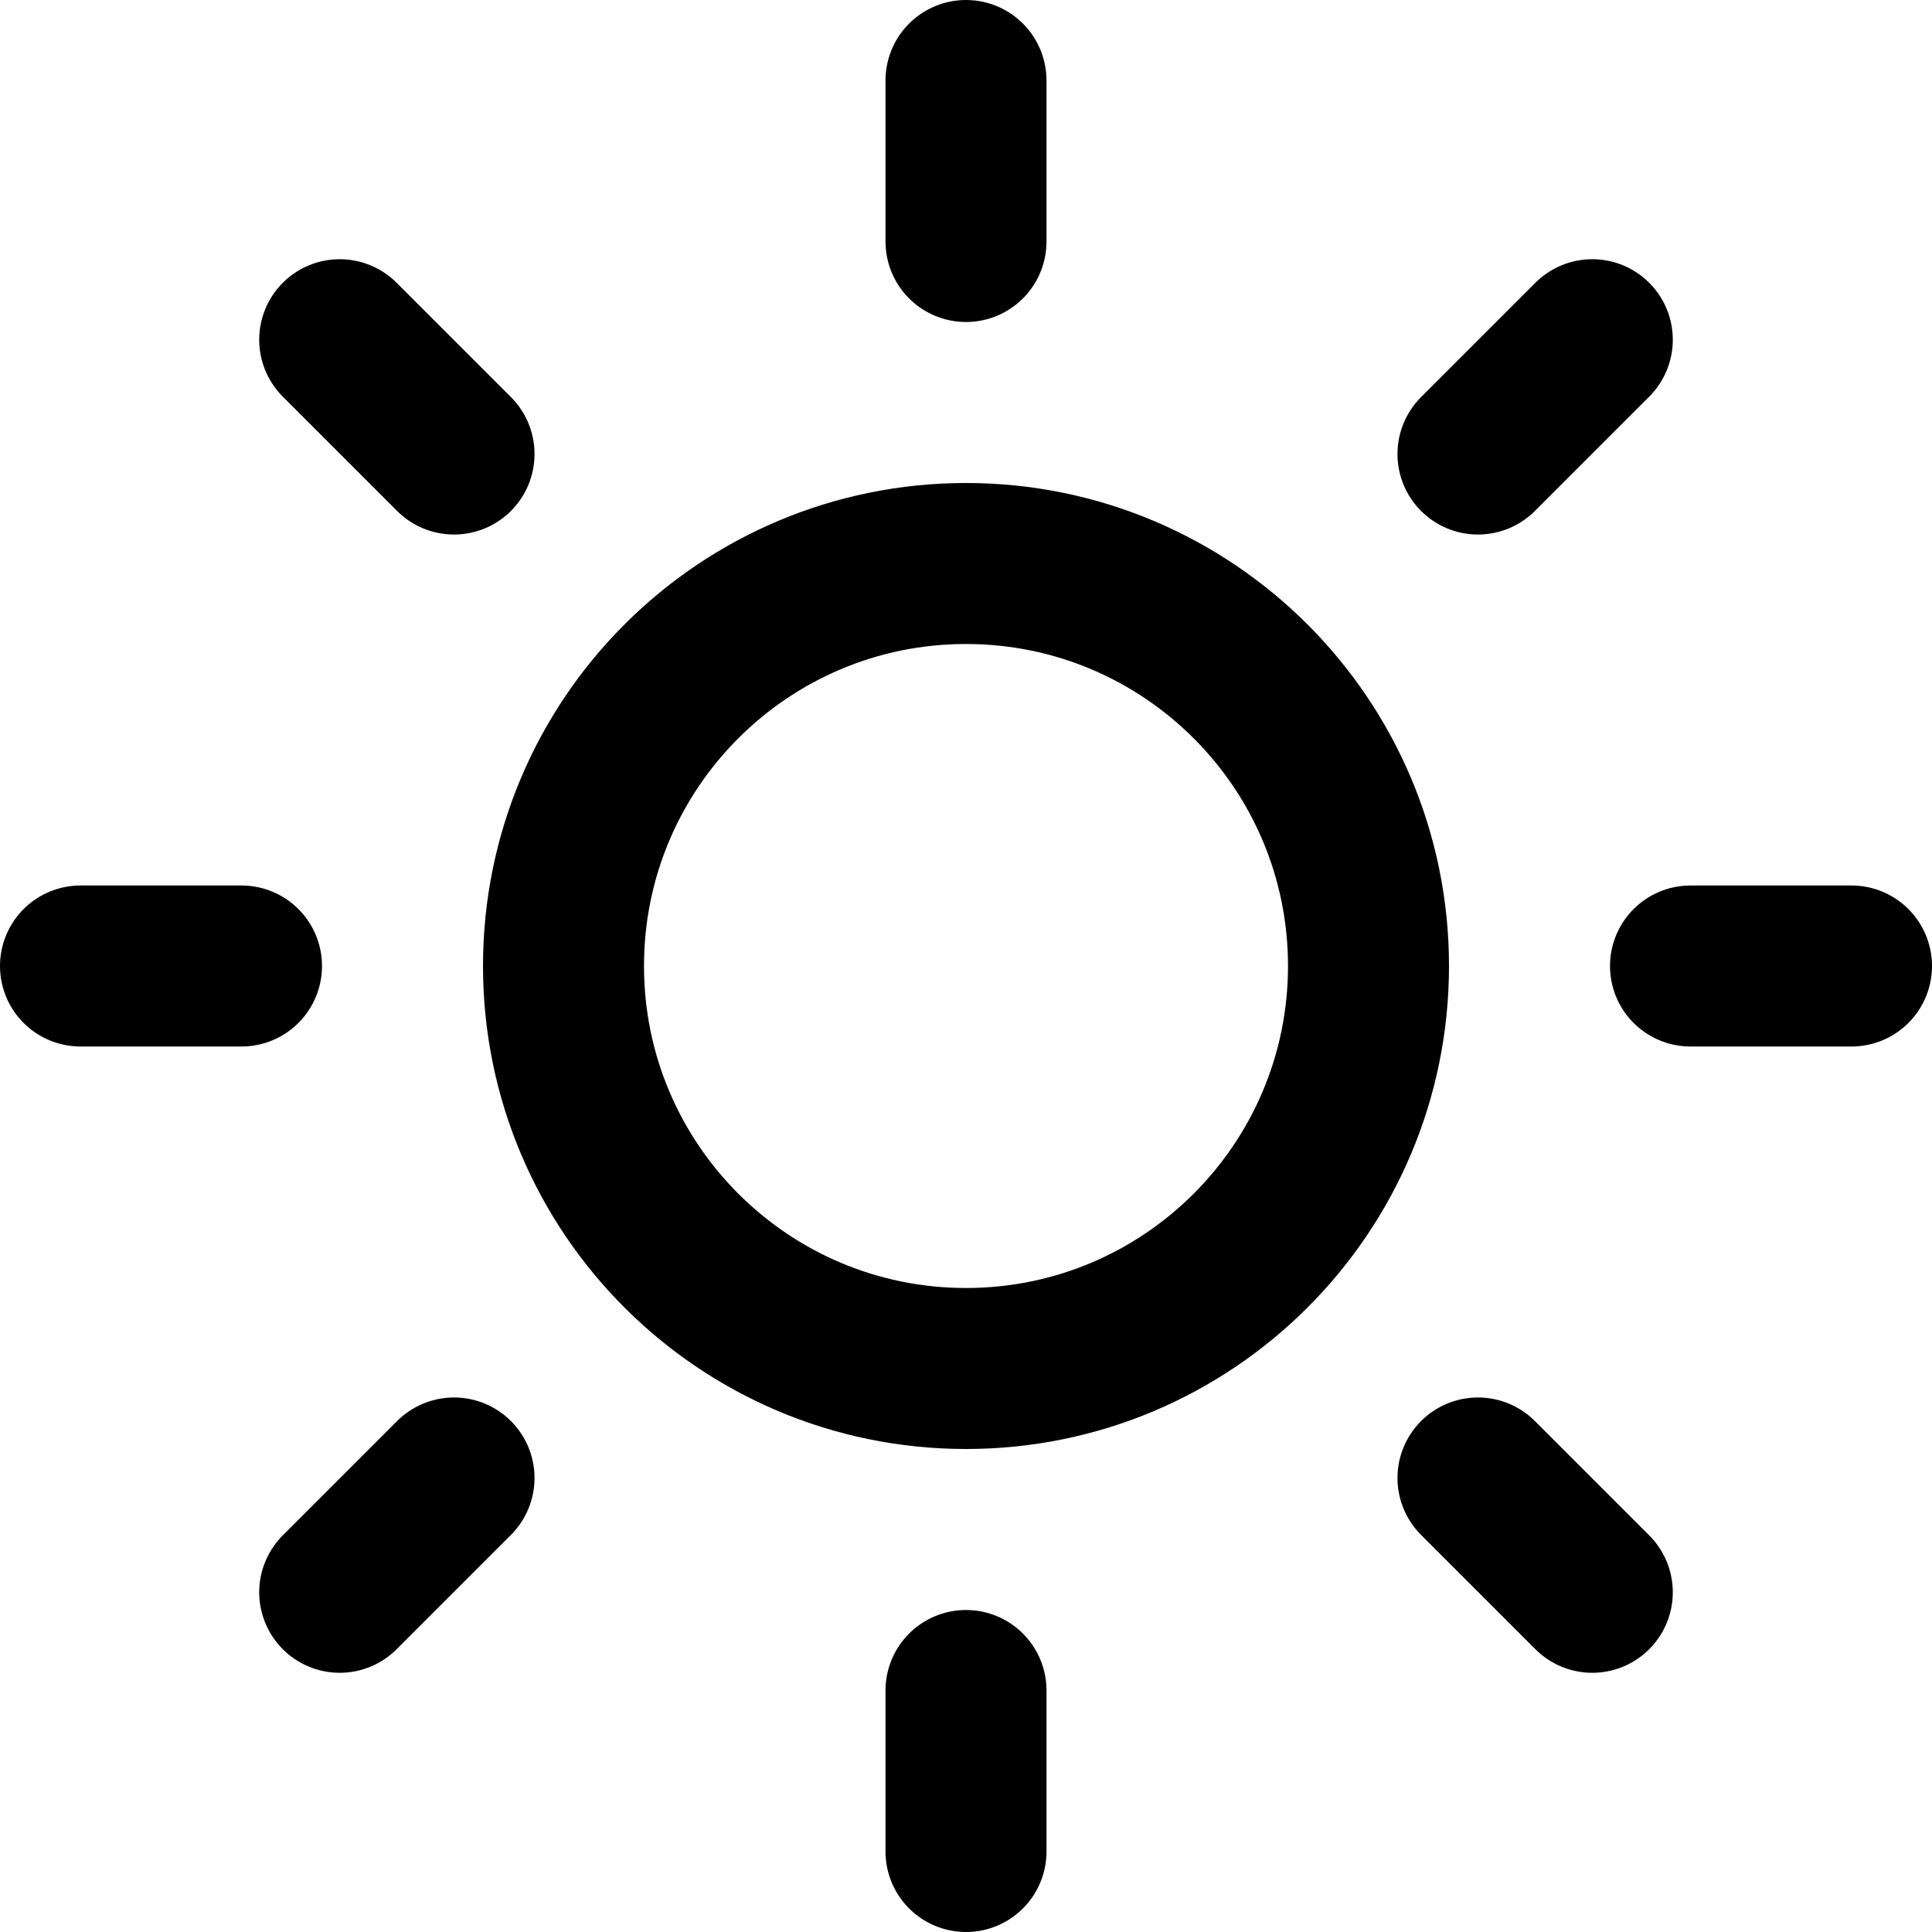
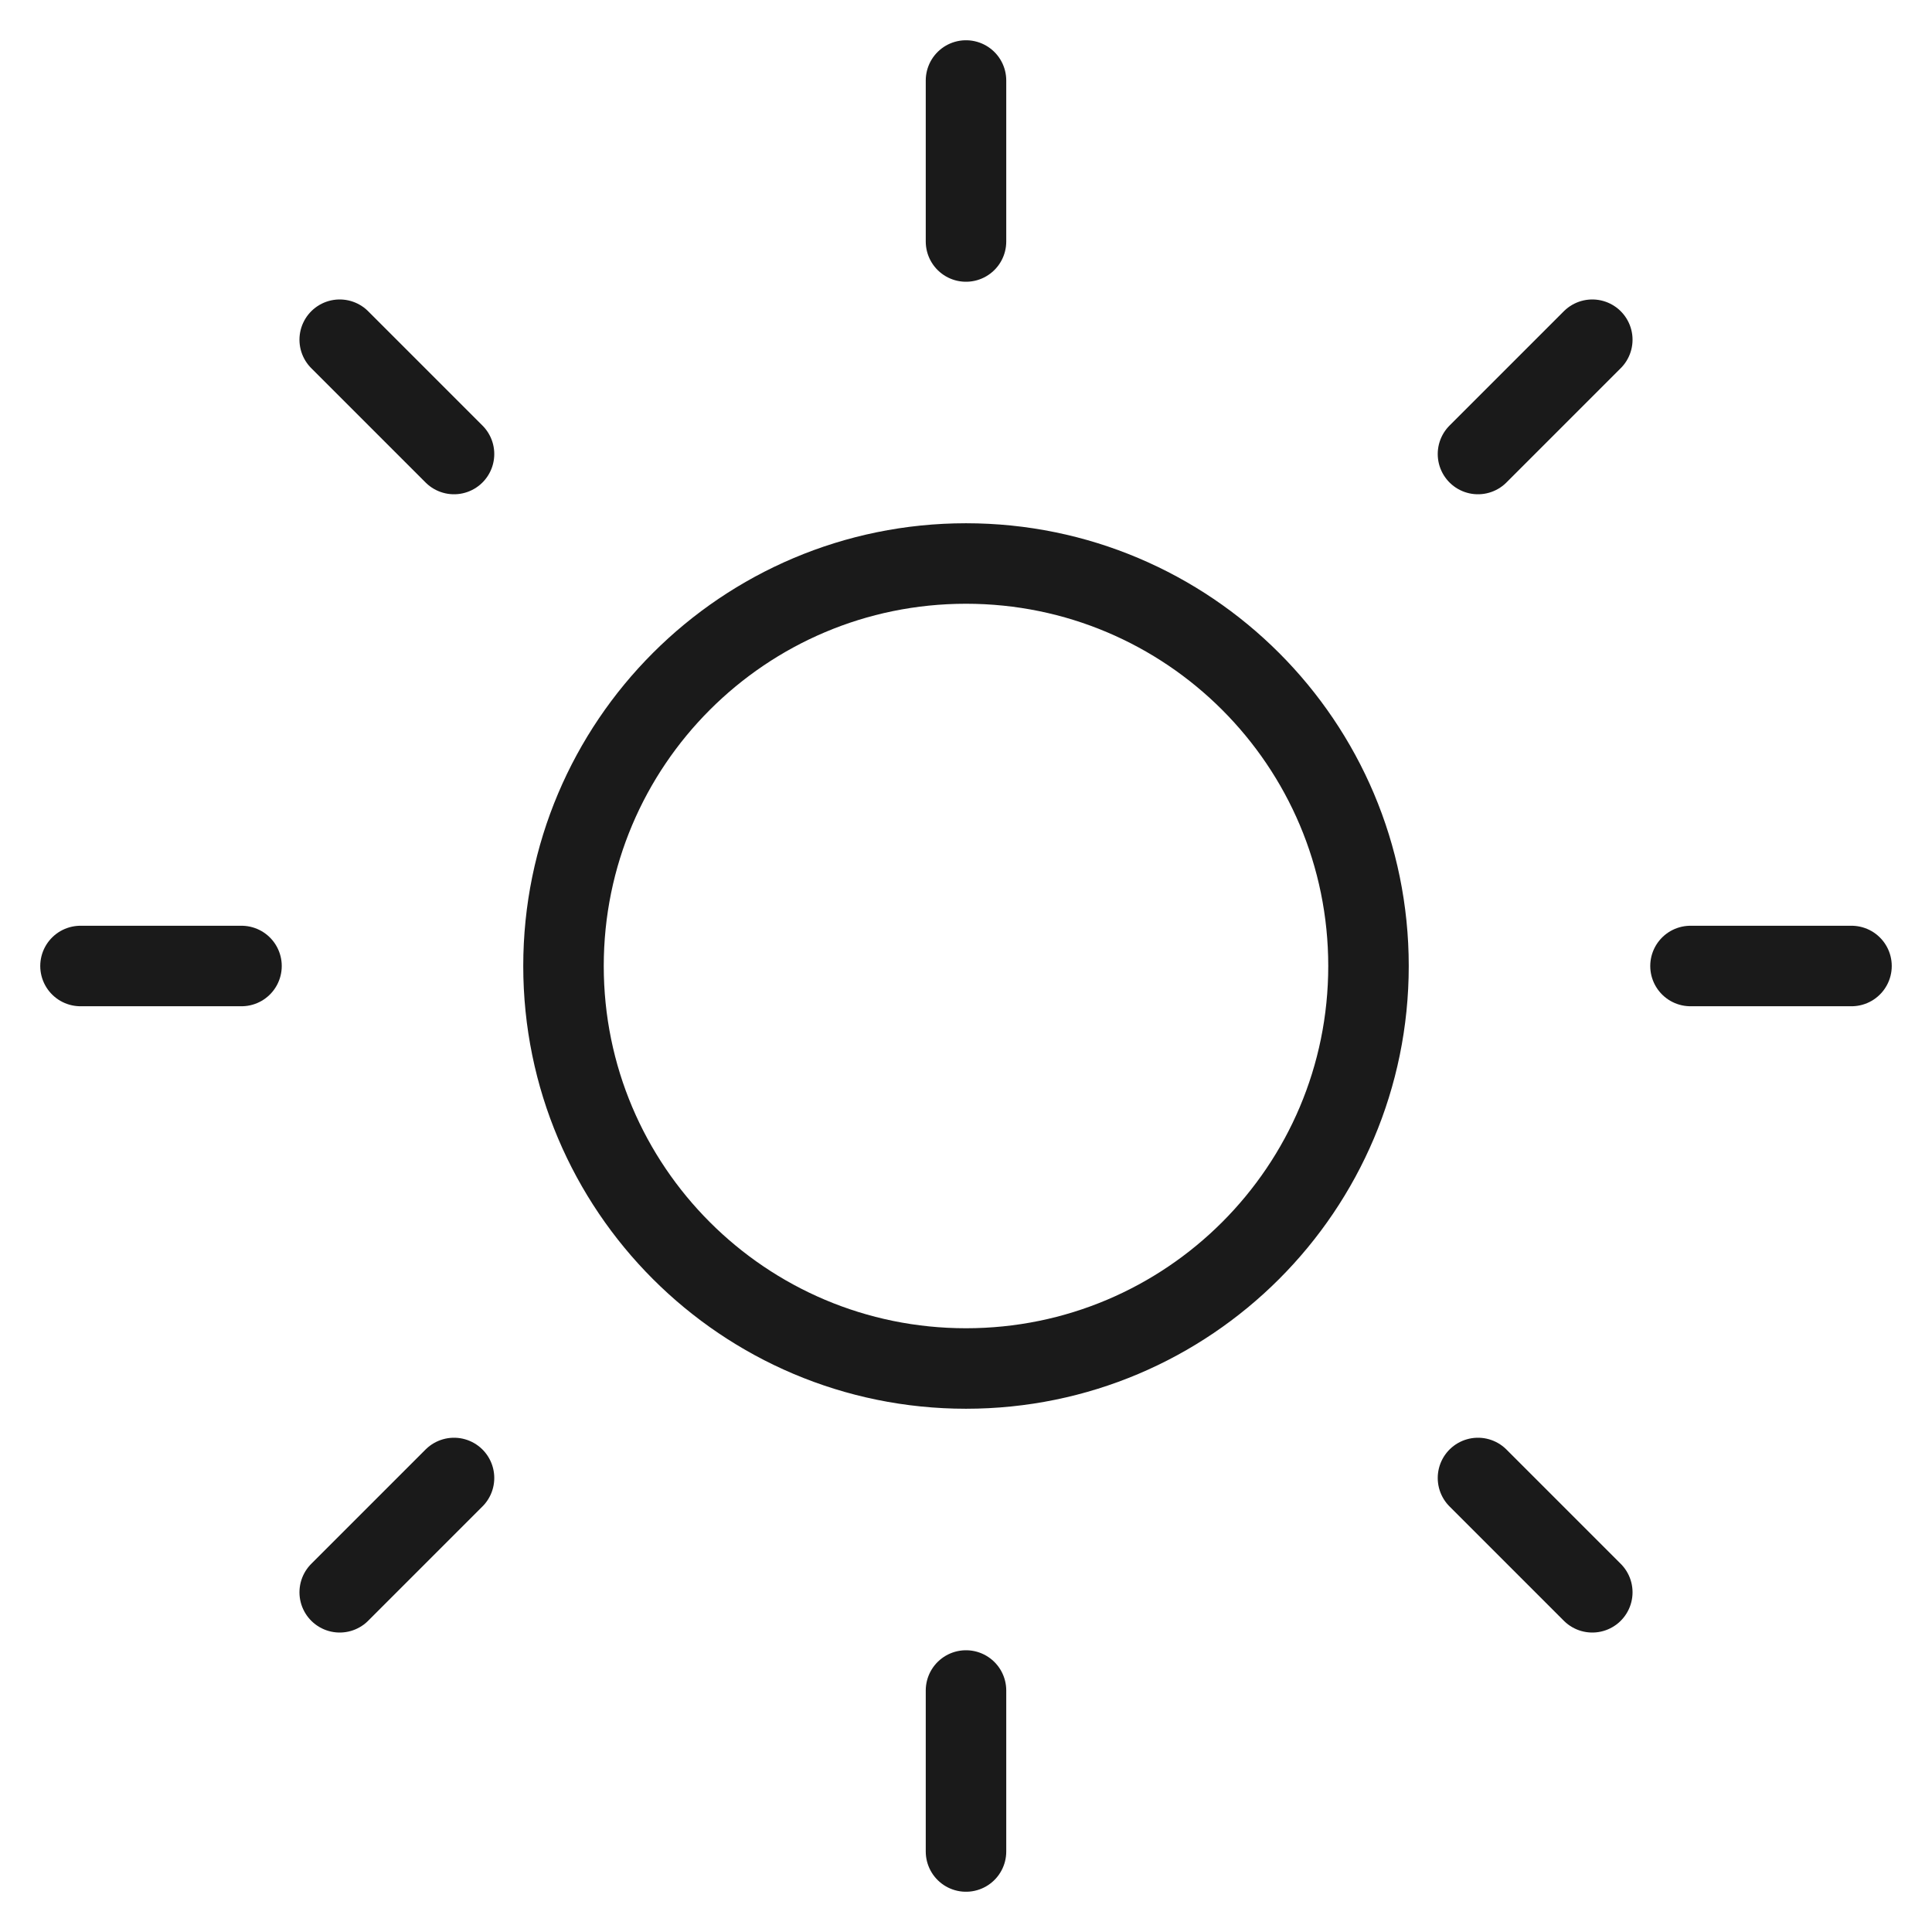
- <svg xmlns="http://www.w3.org/2000/svg" width="24" height="24" viewBox="0 0 24 24" fill="none" stroke="currentColor" stroke-width="2" stroke-linecap="round" stroke-linejoin="round" class="feather feather-sun">
-   <circle cx="12" cy="12" r="5" />
-   <line x1="12" y1="1" x2="12" y2="3" />
-   <line x1="12" y1="21" x2="12" y2="23" />
-   <line x1="4.22" y1="4.22" x2="5.64" y2="5.64" />
-   <line x1="18.36" y1="18.36" x2="19.78" y2="19.78" />
-   <line x1="1" y1="12" x2="3" y2="12" />
-   <line x1="21" y1="12" x2="23" y2="12" />
-   <line x1="4.22" y1="19.78" x2="5.64" y2="18.36" />
-   <line x1="18.36" y1="5.64" x2="19.78" y2="4.22" />
+ <svg xmlns="http://www.w3.org/2000/svg" width="48" height="48" viewBox="0 0 48 48" fill="none">
+   <path d="M24 34C29.523 34 34 29.523 34 24C34 18.477 29.523 14 24 14C18.477 14 14 18.477 14 24C14 29.523 18.477 34 24 34Z" stroke="#1A1A1A" stroke-width="2" stroke-linecap="round" stroke-linejoin="round" />
+   <path d="M24 2V6" stroke="#1A1A1A" stroke-width="2" stroke-linecap="round" stroke-linejoin="round" />
+   <path d="M24 42V46" stroke="#1A1A1A" stroke-width="2" stroke-linecap="round" stroke-linejoin="round" />
+   <path d="M8.44 8.44L11.28 11.28" stroke="#1A1A1A" stroke-width="2" stroke-linecap="round" stroke-linejoin="round" />
+   <path d="M36.72 36.72L39.56 39.56" stroke="#1A1A1A" stroke-width="2" stroke-linecap="round" stroke-linejoin="round" />
+   <path d="M2 24H6" stroke="#1A1A1A" stroke-width="2" stroke-linecap="round" stroke-linejoin="round" />
+   <path d="M42 24H46" stroke="#1A1A1A" stroke-width="2" stroke-linecap="round" stroke-linejoin="round" />
+   <path d="M8.44 39.56L11.28 36.72" stroke="#1A1A1A" stroke-width="2" stroke-linecap="round" stroke-linejoin="round" />
+   <path d="M36.72 11.28L39.56 8.44" stroke="#1A1A1A" stroke-width="2" stroke-linecap="round" stroke-linejoin="round" />
</svg>
